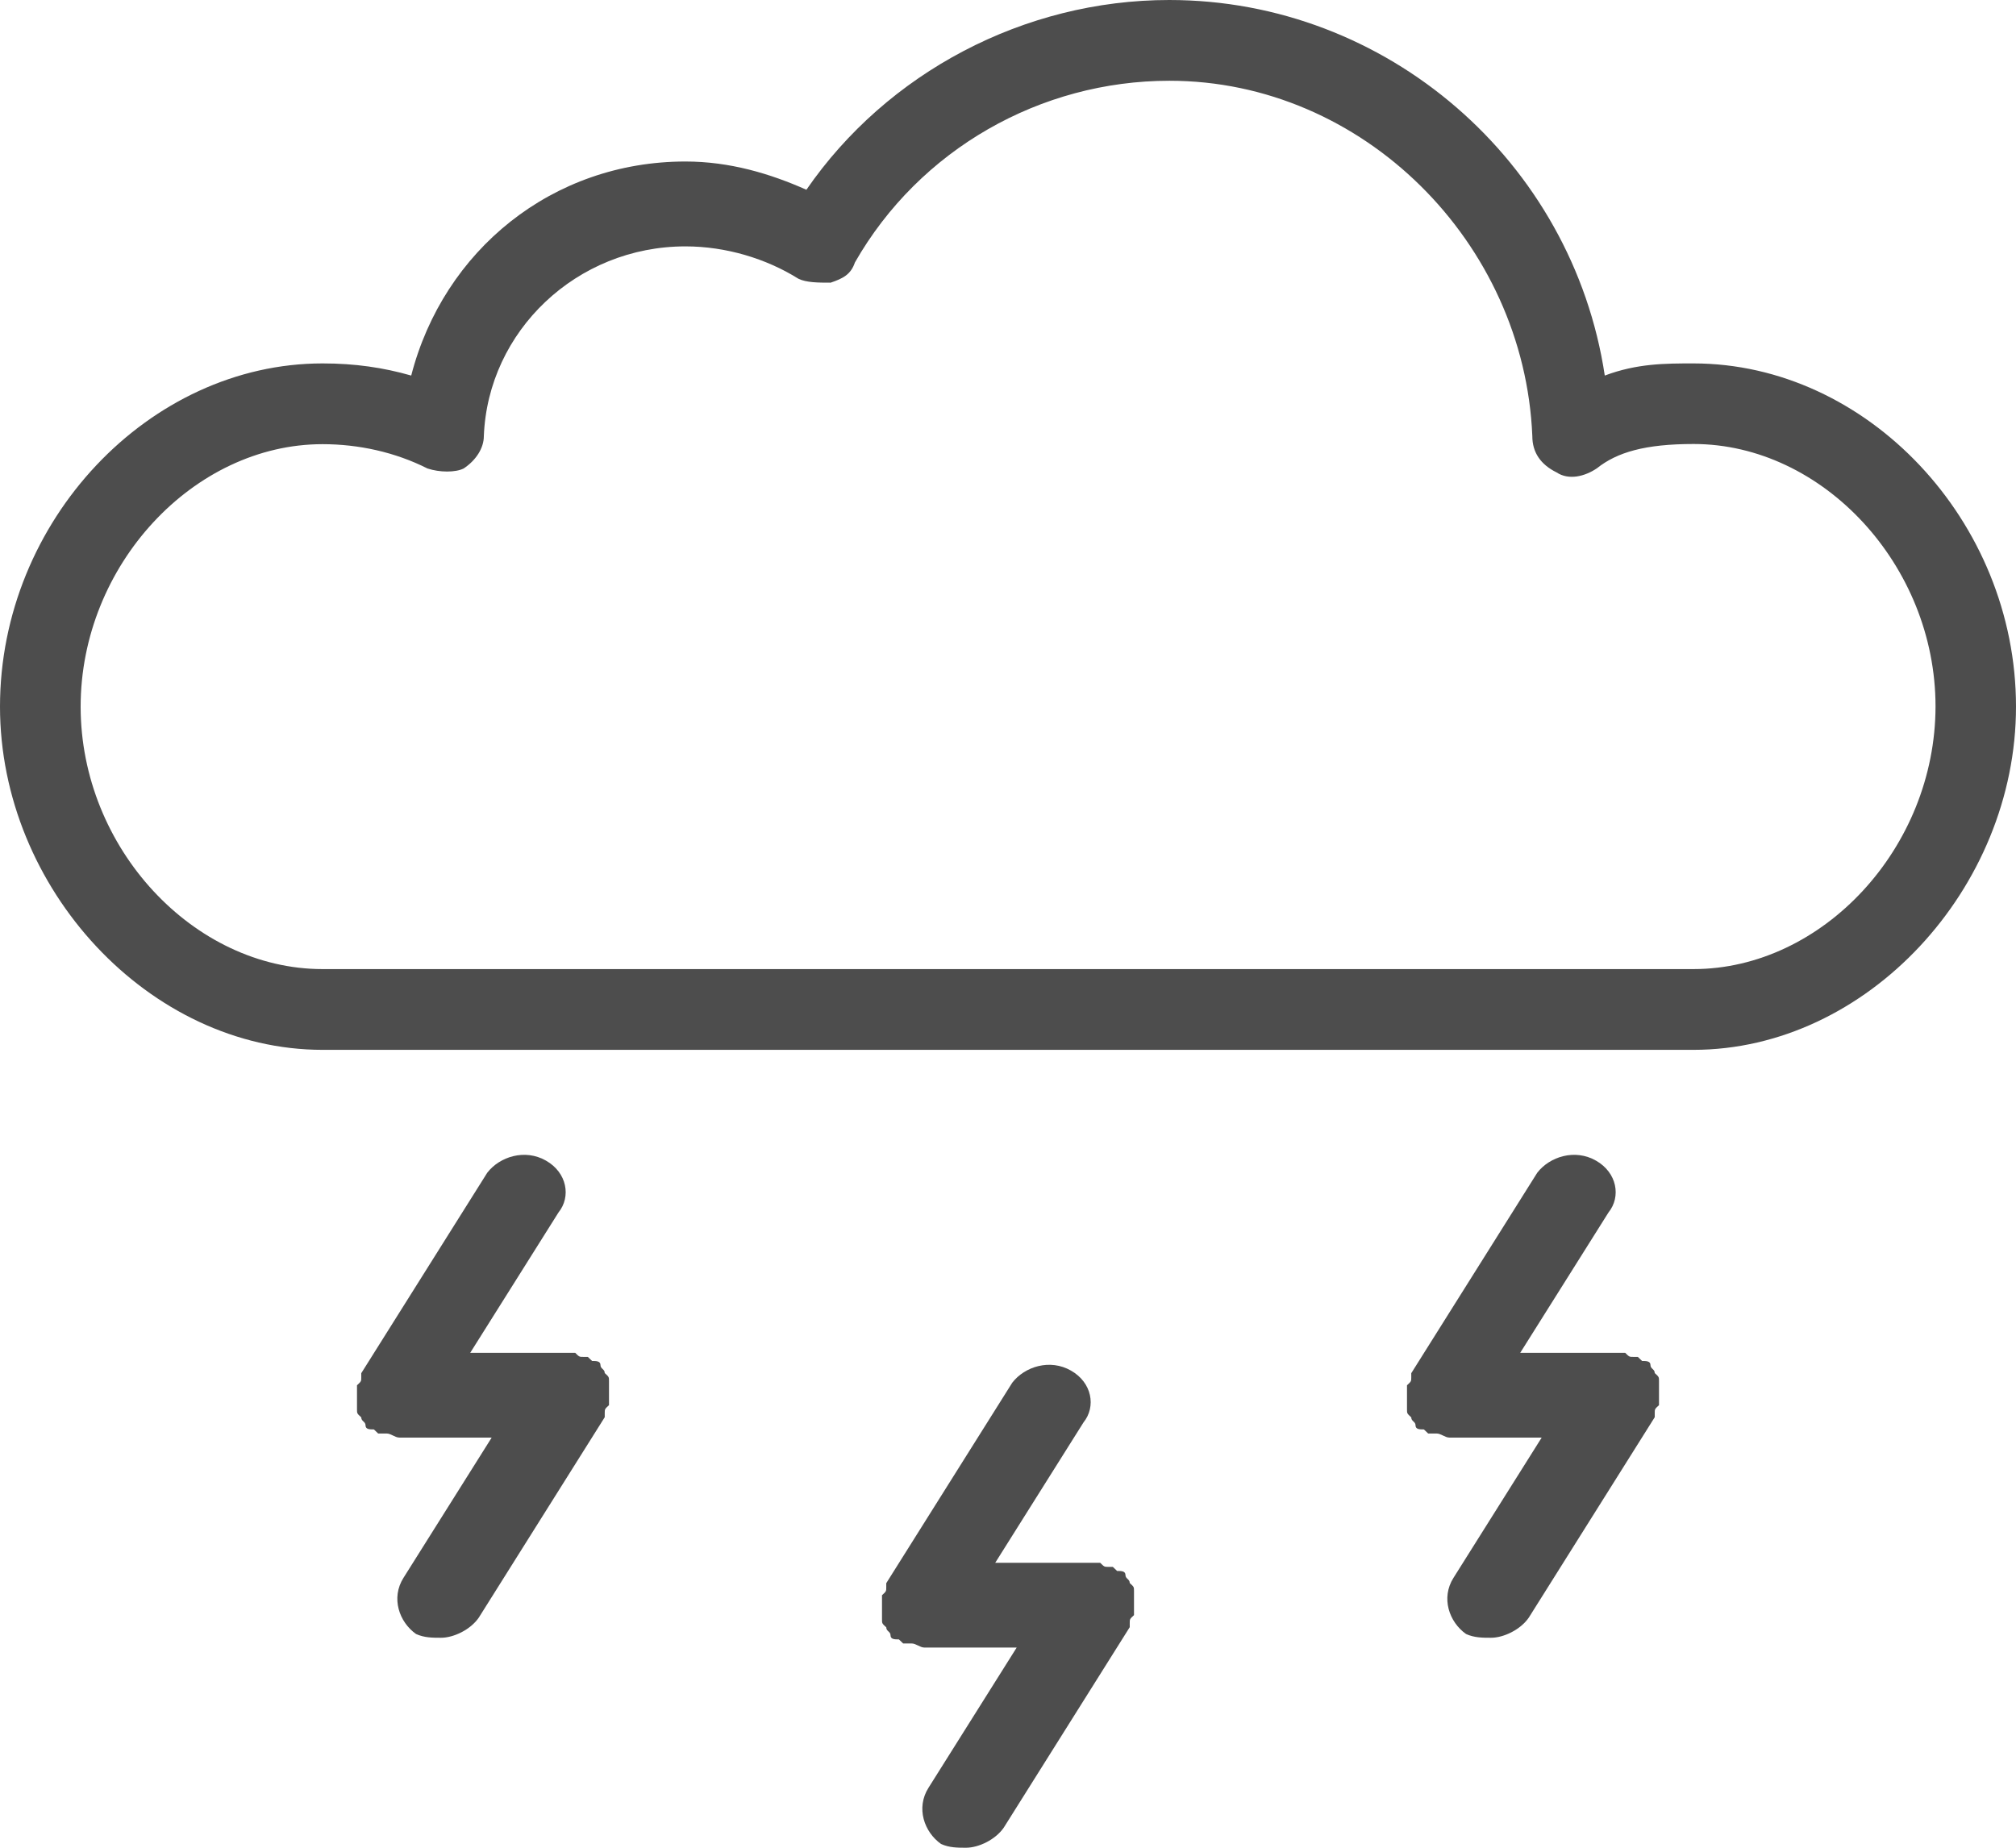
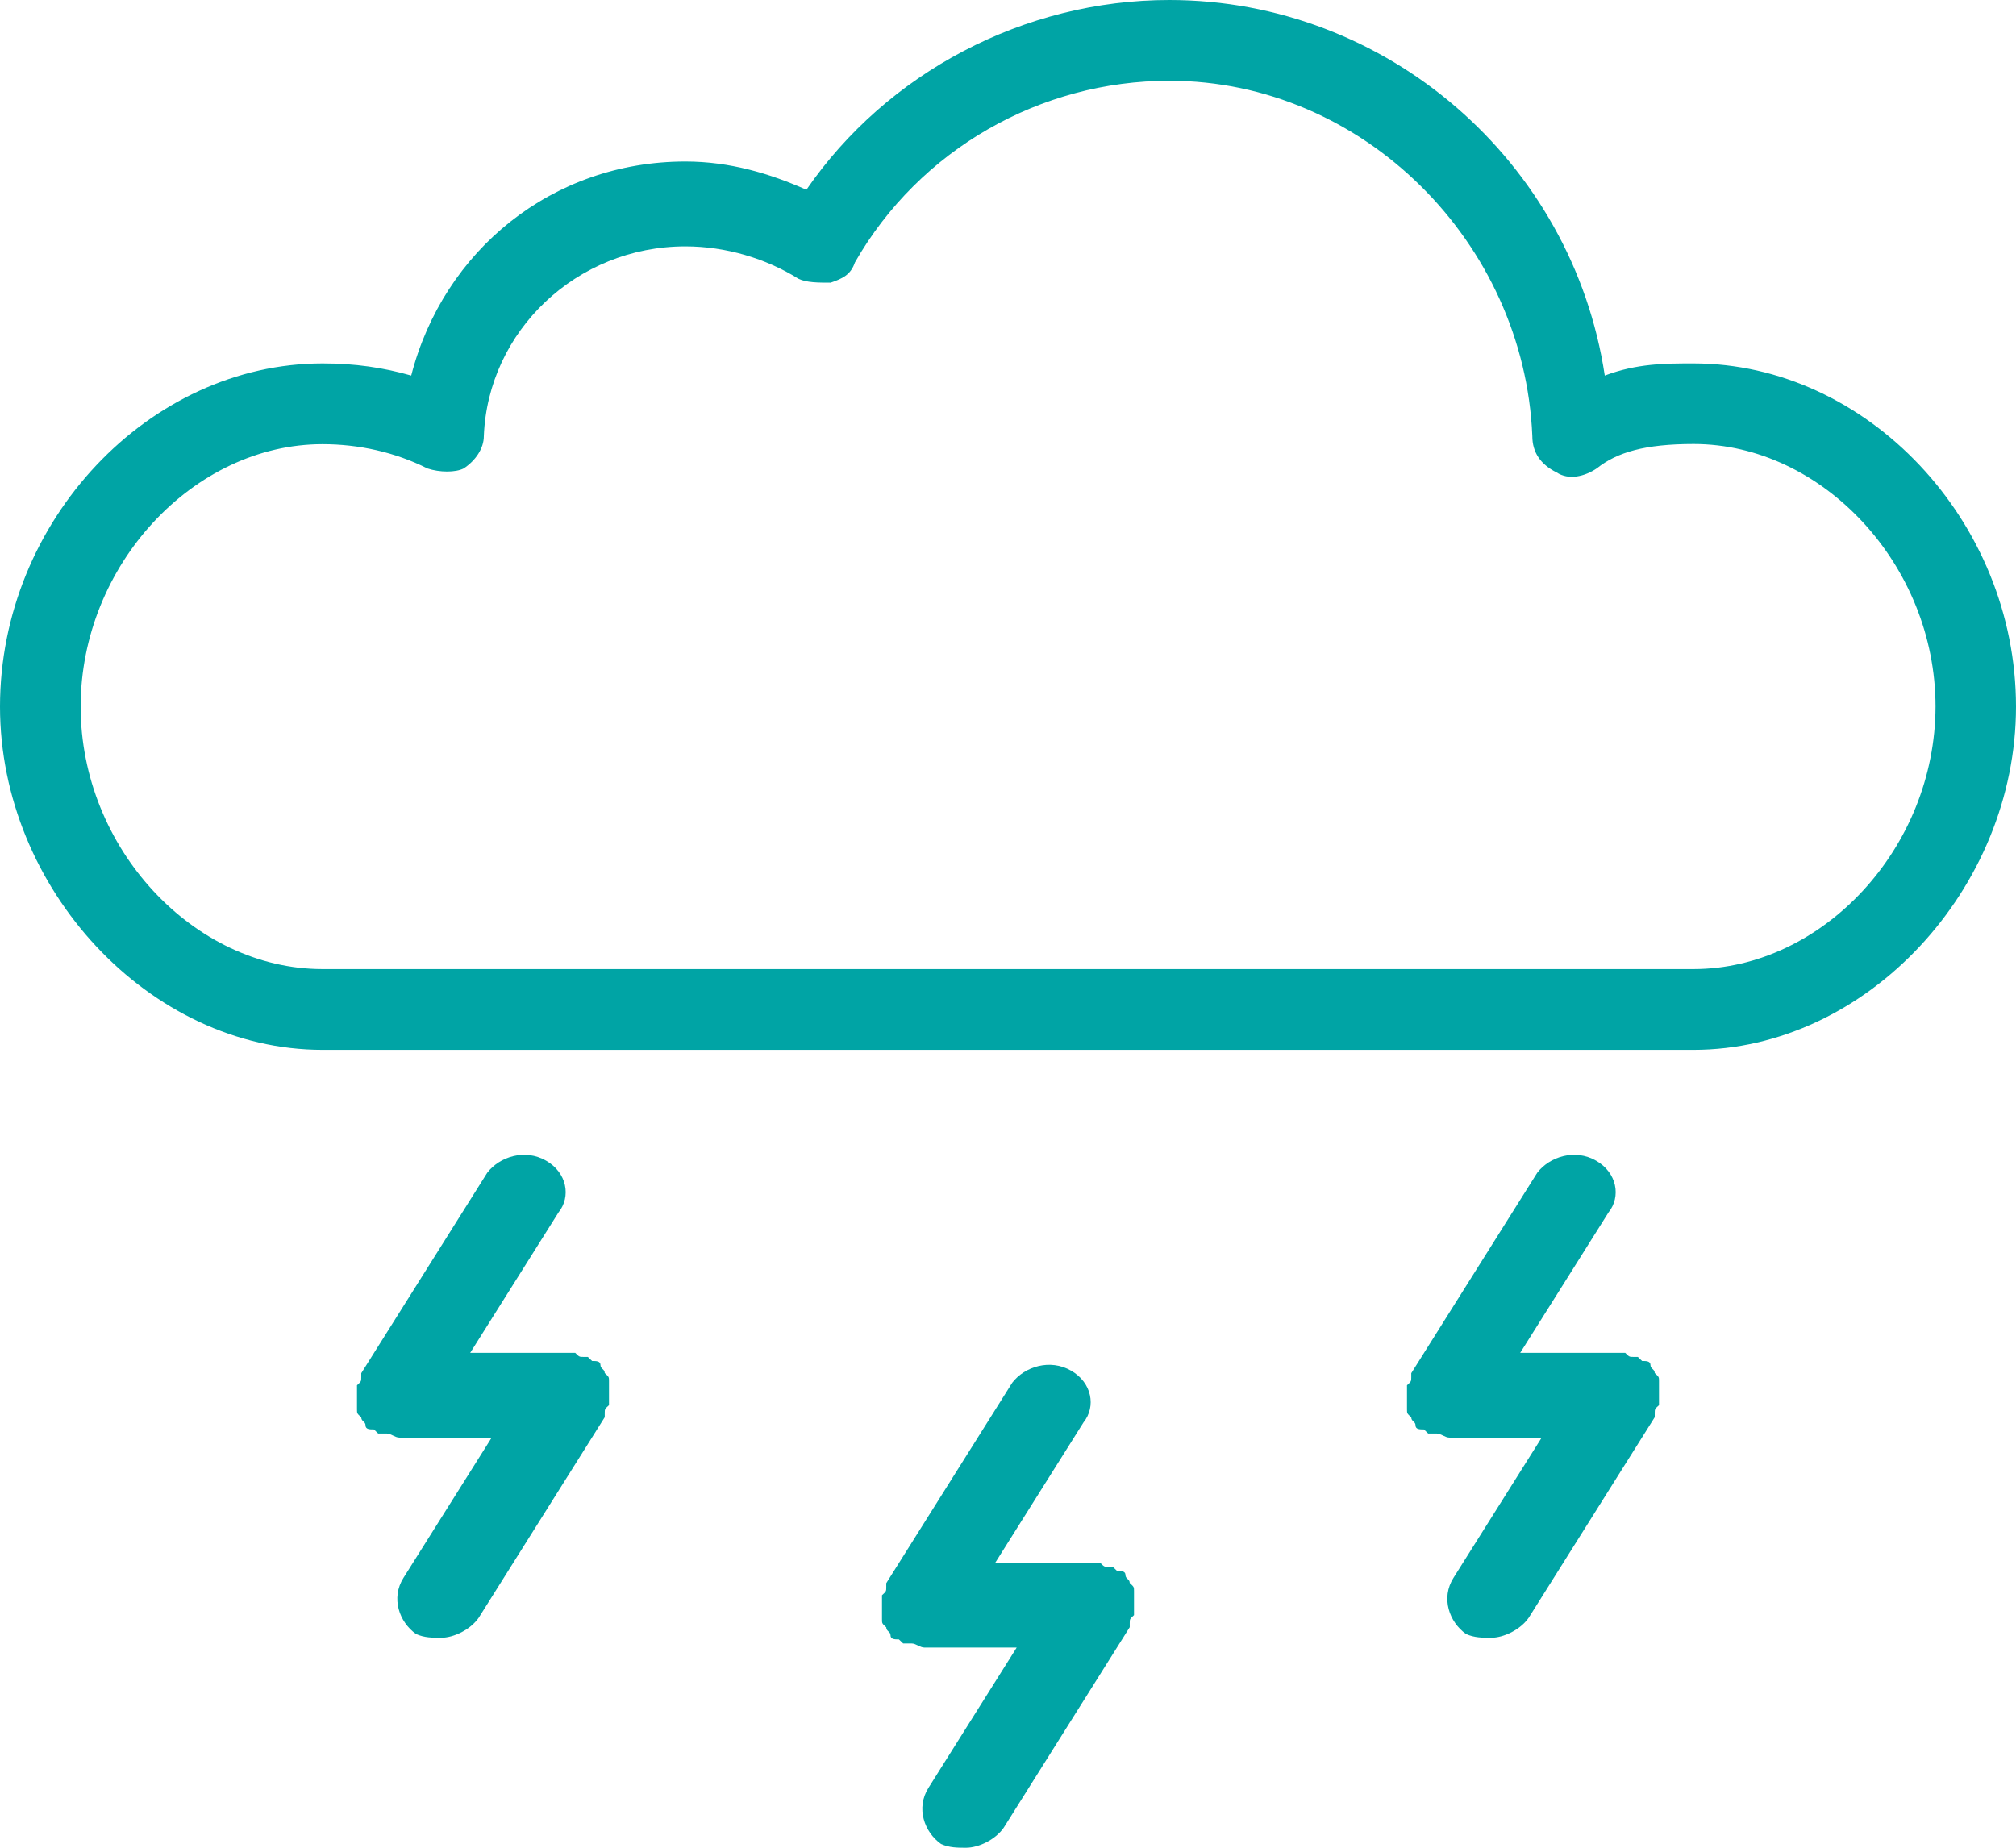
<svg xmlns="http://www.w3.org/2000/svg" width="96px" height="88px" viewBox="0 0 96 88" version="1.1">
  <defs />
  <g id="Page-1" stroke="none" stroke-width="1" fill="none" fill-rule="evenodd">
-     <g id="Group-42" fill="#4D4D4D">
+     <g id="Group-42" fill="#00A4A5">
      <g id="Page-1">
        <path d="M80.64,17.308 C79.298,17.308 77.955,17.308 76.418,17.886 C74.88,7.692 66.046,0 55.68,0 C48.765,0 42.24,3.463 38.4,9.037 C36.675,8.271 34.755,7.692 32.64,7.692 C26.302,7.692 21.12,11.921 19.582,17.886 C18.24,17.503 16.898,17.308 15.36,17.308 C7.102,17.308 0,24.805 0,33.654 C0,42.308 7.102,50 15.36,50 L80.64,50 C88.898,50 96,42.308 96,33.654 C96,24.805 88.898,17.308 80.64,17.308 L80.64,17.308 Z M80.64,46.154 L15.36,46.154 C9.218,46.154 3.84,40.385 3.84,33.654 C3.84,26.923 9.218,21.154 15.36,21.154 C17.085,21.154 18.818,21.537 20.355,22.311 C20.933,22.506 21.698,22.506 22.08,22.311 C22.658,21.928 23.04,21.349 23.04,20.771 C23.235,15.768 27.458,11.734 32.64,11.734 C34.56,11.734 36.48,12.312 38.018,13.274 C38.4,13.462 38.978,13.462 39.555,13.462 C40.133,13.266 40.515,13.079 40.71,12.5 C43.786,7.114 49.546,3.846 55.688,3.846 C64.906,3.846 72.586,11.539 72.968,20.771 C72.968,21.537 73.351,22.116 74.123,22.499 C74.701,22.882 75.466,22.694 76.043,22.303 C77.003,21.537 78.345,21.146 80.648,21.146 C86.79,21.146 92.168,26.916 92.168,33.646 C92.16,40.385 86.783,46.154 80.64,46.154 L80.64,46.154 Z" id="Fill-1" />
        <path d="M26,55.277 C25,54.703 23.797,55.083 23.203,55.852 L17.203,65.4 L17.203,65.594 C17.203,65.788 17.203,65.788 17,65.975 L17,66.355 L17,66.549 L17,66.743 L17,67.123 C17,67.317 17,67.317 17.203,67.504 C17.203,67.698 17.406,67.698 17.406,67.884 C17.406,68.078 17.609,68.078 17.805,68.078 L18.008,68.272 L18.211,68.272 L18.414,68.272 C18.617,68.272 18.813,68.466 19.016,68.466 L23.414,68.466 L19.211,75.15 C18.609,76.105 19.008,77.254 19.812,77.821 C20.203,78 20.601,78 21,78 C21.601,78 22.398,77.62 22.797,77.045 L28.797,67.496 L28.797,67.302 C28.797,67.109 28.797,67.109 29,66.922 L29,66.542 L29,66.348 L29,66.154 L29,65.773 C29,65.579 29,65.579 28.797,65.393 C28.797,65.199 28.594,65.199 28.594,65.012 C28.594,64.818 28.391,64.818 28.195,64.818 L27.992,64.624 L27.789,64.624 C27.586,64.624 27.586,64.624 27.391,64.43 L26.992,64.43 L26.789,64.43 L22.391,64.43 L26.594,57.746 C27.203,56.993 27,55.844 26,55.277 L26,55.277 Z" id="Fill-2" />
        <path d="M51,65.277 C50,64.703 48.797,65.083 48.203,65.852 L42.203,75.4 L42.203,75.594 C42.203,75.788 42.203,75.788 42,75.975 L42,76.355 L42,76.549 L42,76.743 L42,77.123 C42,77.317 42,77.317 42.203,77.504 C42.203,77.698 42.406,77.698 42.406,77.884 C42.406,78.078 42.609,78.078 42.805,78.078 L43.008,78.272 L43.211,78.272 L43.414,78.272 C43.617,78.272 43.813,78.466 44.016,78.466 L48.414,78.466 L44.211,85.15 C43.609,86.105 44.008,87.254 44.812,87.821 C45.203,88 45.601,88 46,88 C46.601,88 47.398,87.62 47.797,87.045 L53.797,77.496 L53.797,77.302 C53.797,77.109 53.797,77.109 54,76.922 L54,76.542 L54,76.348 L54,76.154 L54,75.773 C54,75.579 54,75.579 53.797,75.393 C53.797,75.199 53.594,75.199 53.594,75.012 C53.594,74.818 53.391,74.818 53.195,74.818 L52.992,74.624 L52.789,74.624 C52.586,74.624 52.586,74.624 52.391,74.43 L51.992,74.43 L51.789,74.43 L47.391,74.43 L51.594,67.746 C52.203,66.993 52,65.844 51,65.277 L51,65.277 Z" id="Fill-3" />
        <path d="M76,55.277 C75,54.703 73.797,55.083 73.203,55.852 L67.203,65.4 L67.203,65.594 C67.203,65.788 67.203,65.788 67,65.975 L67,66.355 L67,66.549 L67,66.743 L67,67.123 C67,67.317 67,67.317 67.203,67.504 C67.203,67.698 67.406,67.698 67.406,67.884 C67.406,68.078 67.609,68.078 67.805,68.078 L68.008,68.272 L68.211,68.272 L68.414,68.272 C68.617,68.272 68.813,68.466 69.016,68.466 L73.414,68.466 L69.211,75.15 C68.609,76.105 69.008,77.254 69.812,77.821 C70.203,78 70.601,78 71,78 C71.601,78 72.398,77.62 72.797,77.045 L78.797,67.496 L78.797,67.302 C78.797,67.109 78.797,67.109 79,66.922 L79,66.542 L79,66.348 L79,66.154 L79,65.773 C79,65.579 79,65.579 78.797,65.393 C78.797,65.199 78.594,65.199 78.594,65.012 C78.594,64.818 78.391,64.818 78.195,64.818 L77.992,64.624 L77.789,64.624 C77.586,64.624 77.586,64.624 77.391,64.43 L76.992,64.43 L76.789,64.43 L72.391,64.43 L76.594,57.746 C77.203,56.993 77,55.844 76,55.277 L76,55.277 Z" id="Fill-4" />
      </g>
    </g>
  </g>
</svg>
